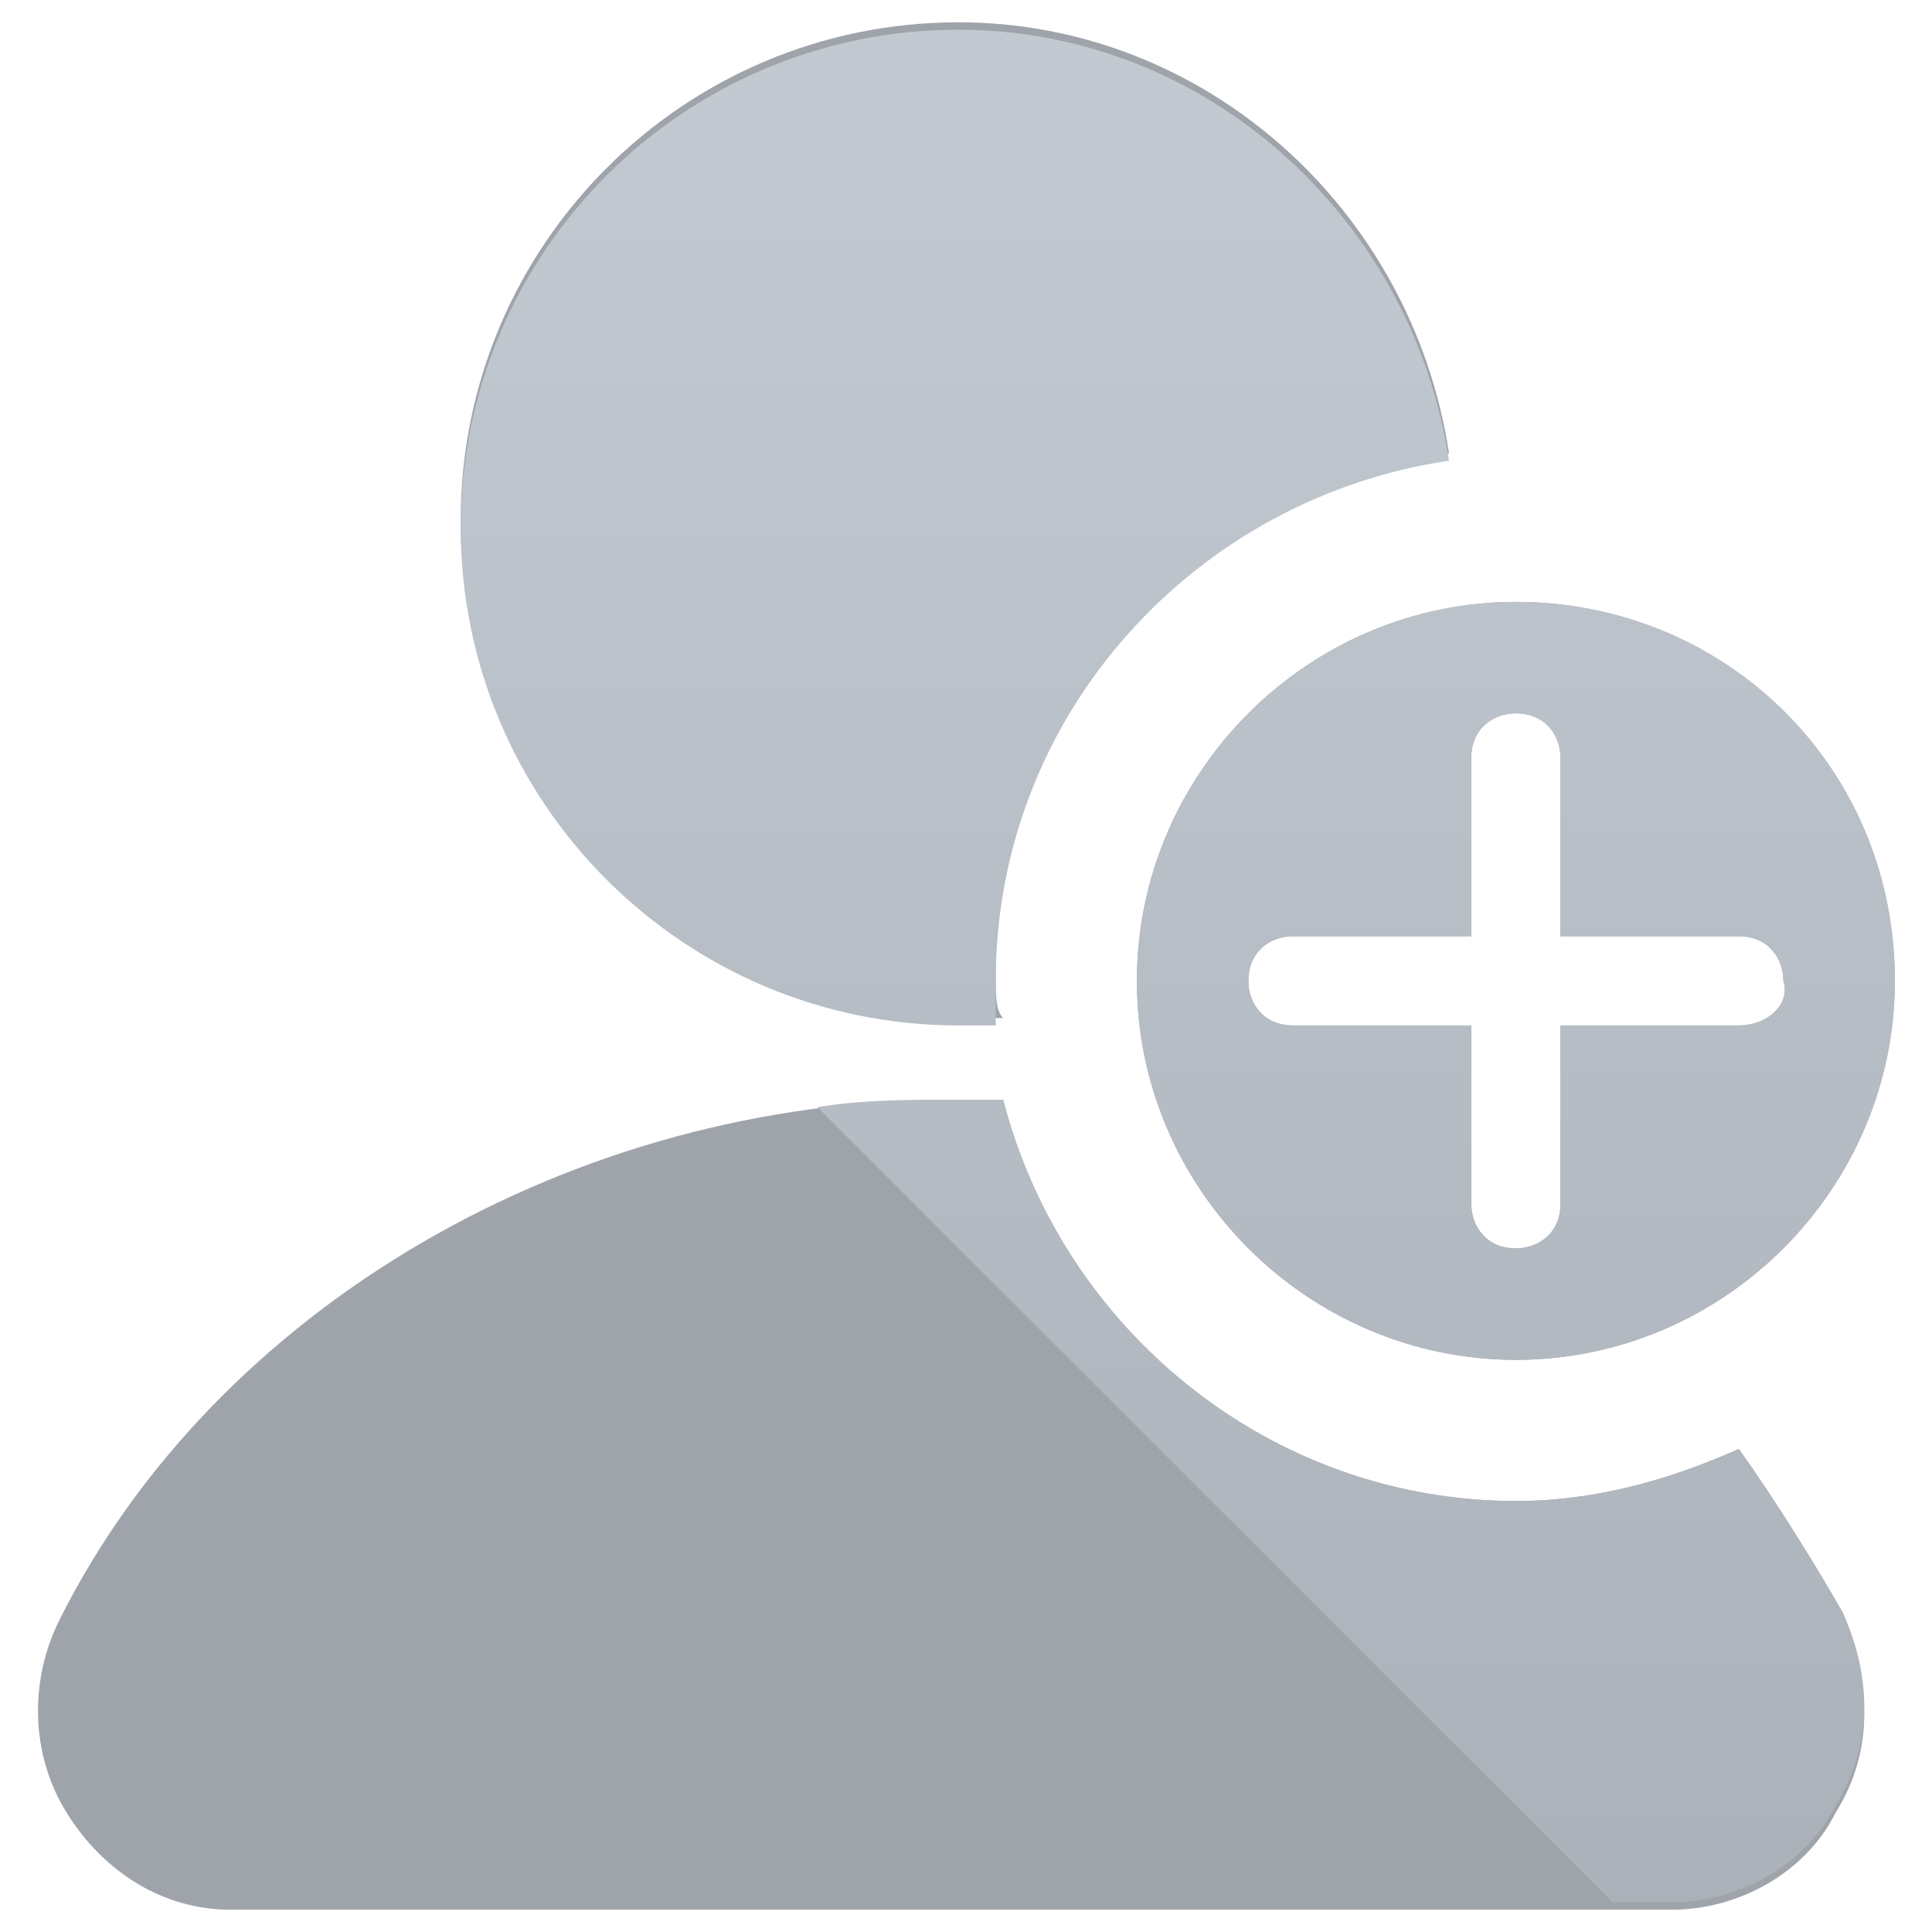
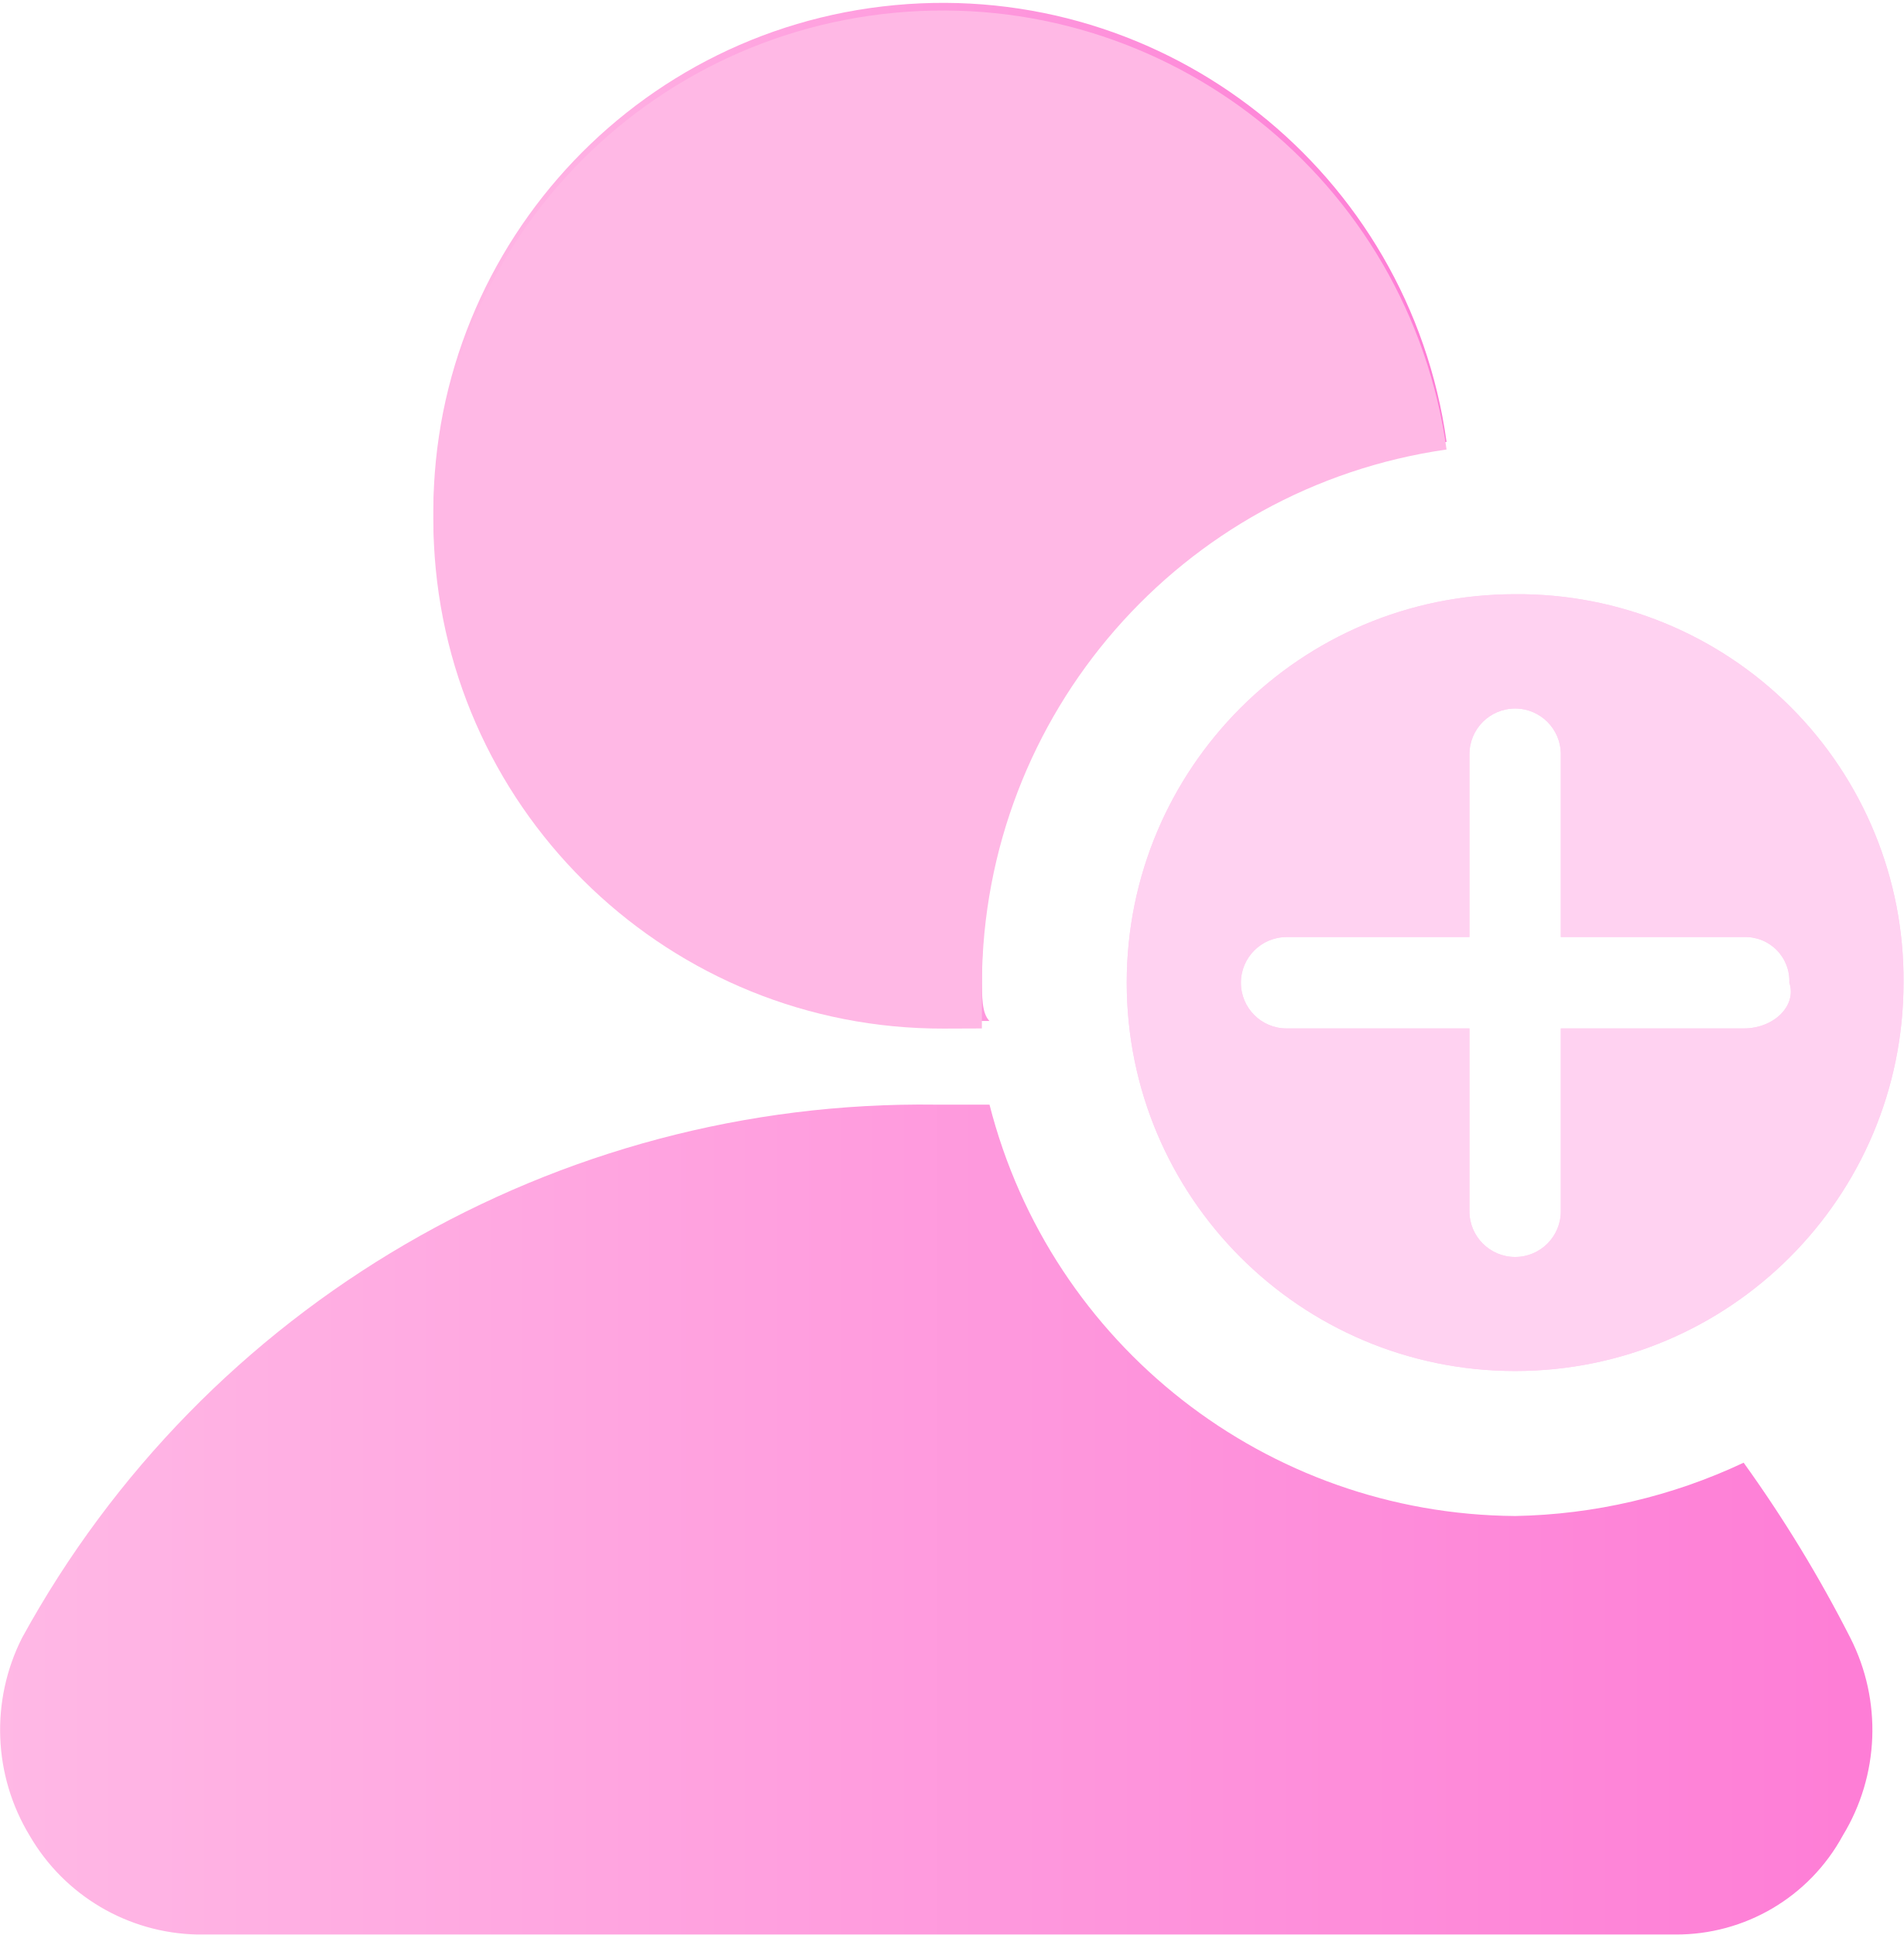
- <svg xmlns="http://www.w3.org/2000/svg" version="1.1" id="圖層_1" x="0px" y="0px" viewBox="0 0 26 26" style="enable-background:new 0 0 26 26;" xml:space="preserve">
-   <style type="text/css">
- 	.st0{fill:#9FA4AB;}
- 	.st1{fill:url(#SVGID_1_);}
- 	.st2{fill:url(#SVGID_2_);}
- 	.st3{fill:url(#SVGID_3_);}
- </style>
-   <g>
-     <path class="st0" d="M20.4,8.1c-2.8,0-5.1,2.3-5.1,5.1c0,2.8,2.3,5.1,5.1,5.1c2.8,0,5.1-2.3,5.1-5.1C25.5,10.3,23.2,8.1,20.4,8.1z    M23.4,13.8h-2.4v2.4c0,0.4-0.3,0.6-0.6,0.6c-0.4,0-0.6-0.3-0.6-0.6v-2.4h-2.4c-0.4,0-0.6-0.3-0.6-0.6c0-0.4,0.3-0.6,0.6-0.6h2.4   v-2.4c0-0.4,0.3-0.6,0.6-0.6c0.4,0,0.6,0.3,0.6,0.6v2.4h2.4c0.4,0,0.6,0.3,0.6,0.6C24.1,13.5,23.8,13.8,23.4,13.8z" />
-     <path class="st0" d="M13.4,13.1c0-3.6,2.7-6.5,6.1-7c-0.5-3.3-3.3-5.8-6.6-5.8c-3.7,0-6.7,3-6.7,6.7s3,6.7,6.7,6.7   c0.2,0,0.4,0,0.6,0C13.4,13.6,13.4,13.4,13.4,13.1z" />
-     <path class="st0" d="M23.4,19.5c-0.9,0.4-1.9,0.7-3,0.7c-3.3,0-6.1-2.3-6.9-5.4c-0.2,0-0.5,0-0.7,0c-5.1,0-9.9,2.8-12,7   c-0.4,0.8-0.4,1.8,0.1,2.6c0.5,0.8,1.3,1.3,2.2,1.3h19.4c0.9,0,1.8-0.5,2.2-1.3c0.5-0.8,0.5-1.7,0.1-2.6   C24.4,21,23.9,20.2,23.4,19.5z" />
-   </g>
-   <g>
-     <linearGradient id="SVGID_1_" gradientUnits="userSpaceOnUse" x1="12.783" y1="1.639" x2="12.783" y2="39.209">
-       <stop offset="0" style="stop-color:#C2C9D1" />
-       <stop offset="1" style="stop-color:#9FA4AB" />
+ <svg xmlns="http://www.w3.org/2000/svg" xmlns:xlink="http://www.w3.org/1999/xlink" width="26.956" height="27.4" viewBox="0 0 26.956 27.4">
+   <defs>
+     <linearGradient id="linear-gradient" y1="0.5" x2="1" y2="0.5" gradientUnits="objectBoundingBox">
+       <stop offset="0" stop-color="#ffb8e5" />
+       <stop offset="1" stop-color="#fe7dd6" />
    </linearGradient>
-     <path class="st1" d="M13.4,13.8c0-0.2,0-0.4,0-0.6c0-3.6,2.7-6.5,6.1-7c-0.5-3.3-3.3-5.8-6.6-5.8c-3.7,0-6.7,3-6.7,6.7   s3,6.7,6.7,6.7C13,13.8,13.2,13.8,13.4,13.8z" />
-     <linearGradient id="SVGID_2_" gradientUnits="userSpaceOnUse" x1="18.059" y1="1.639" x2="18.059" y2="39.209">
-       <stop offset="0" style="stop-color:#C2C9D1" />
-       <stop offset="1" style="stop-color:#9FA4AB" />
-     </linearGradient>
-     <path class="st2" d="M23.4,19.5c-0.9,0.4-1.9,0.7-3,0.7c-3.3,0-6.1-2.3-6.9-5.4c-0.2,0-0.5,0-0.7,0c-0.6,0-1.2,0-1.8,0.1l10.7,10.7   h0.8c0.9,0,1.8-0.5,2.2-1.3c0.5-0.8,0.5-1.7,0.1-2.6C24.4,21,23.9,20.2,23.4,19.5z" />
-     <linearGradient id="SVGID_3_" gradientUnits="userSpaceOnUse" x1="20.416" y1="1.639" x2="20.416" y2="39.209">
-       <stop offset="0" style="stop-color:#C2C9D1" />
-       <stop offset="1" style="stop-color:#9FA4AB" />
-     </linearGradient>
-     <path class="st3" d="M20.4,8.1c-2.8,0-5.1,2.3-5.1,5.1c0,2.8,2.3,5.1,5.1,5.1c2.8,0,5.1-2.3,5.1-5.1C25.5,10.3,23.2,8.1,20.4,8.1z    M23.4,13.8h-2.4v2.4c0,0.4-0.3,0.6-0.6,0.6c-0.4,0-0.6-0.3-0.6-0.6v-2.4h-2.4c-0.4,0-0.6-0.3-0.6-0.6c0-0.4,0.3-0.6,0.6-0.6h2.4   v-2.4c0-0.4,0.3-0.6,0.6-0.6c0.4,0,0.6,0.3,0.6,0.6v2.4h2.4c0.4,0,0.6,0.3,0.6,0.6C24.1,13.5,23.8,13.8,23.4,13.8z" />
+     <linearGradient id="linear-gradient-3" x1="0.5" y1="-56.124" x2="0.5" y2="-58.928" xlink:href="#linear-gradient" />
+   </defs>
+   <g id="Group_993" data-name="Group 993" transform="translate(-960.793 -916.312)">
+     <path id="Path_823" data-name="Path 823" d="M981.084,924.112a5.5,5.5,0,1,0,5.5,5.5A5.456,5.456,0,0,0,981.084,924.112Zm3.236,6.149h-2.589v2.589a.647.647,0,1,1-1.294,0v-2.589h-2.589a.647.647,0,1,1,0-1.294h2.589v-2.589a.647.647,0,0,1,1.294,0v2.589h2.589a.622.622,0,0,1,.647.647C985.075,929.937,984.751,930.261,984.32,930.261Z" transform="translate(1.164 0.614)" fill="#ffd2f1" />
+     <path id="Path_824" data-name="Path 824" d="M974.249,930.12a7.669,7.669,0,0,1,6.58-7.551,7.208,7.208,0,1,0-7.12,8.2h.647C974.249,930.659,974.249,930.443,974.249,930.12Z" transform="translate(0.448)" fill="url(#linear-gradient)" />
+     <path id="Path_825" data-name="Path 825" d="M985.484,935.882a7.929,7.929,0,0,1-3.236.755,7.738,7.738,0,0,1-7.443-5.825h-.755a14.535,14.535,0,0,0-12.945,7.551,2.888,2.888,0,0,0,.108,2.8,2.811,2.811,0,0,0,2.373,1.4h20.928a2.68,2.68,0,0,0,2.373-1.4,2.877,2.877,0,0,0,.108-2.8A18.991,18.991,0,0,0,985.484,935.882Z" transform="translate(0 1.142)" fill="url(#linear-gradient)" />
+     <path id="Path_826" data-name="Path 826" d="M974.249,930.867v-.647a7.669,7.669,0,0,1,6.58-7.551,7.208,7.208,0,1,0-7.12,8.2Z" transform="translate(0.448 0.008)" fill="url(#linear-gradient-3)" />
+     <path id="Path_827" data-name="Path 827" d="M981.084,924.112a5.5,5.5,0,1,0,5.5,5.5A5.456,5.456,0,0,0,981.084,924.112Zm3.236,6.149h-2.589v2.589a.647.647,0,1,1-1.294,0v-2.589h-2.589a.647.647,0,1,1,0-1.294h2.589v-2.589a.647.647,0,0,1,1.294,0v2.589h2.589a.622.622,0,0,1,.647.647C985.075,929.937,984.751,930.261,984.32,930.261Z" transform="translate(1.164 0.614)" fill="#ffd2f1" />
  </g>
</svg>
